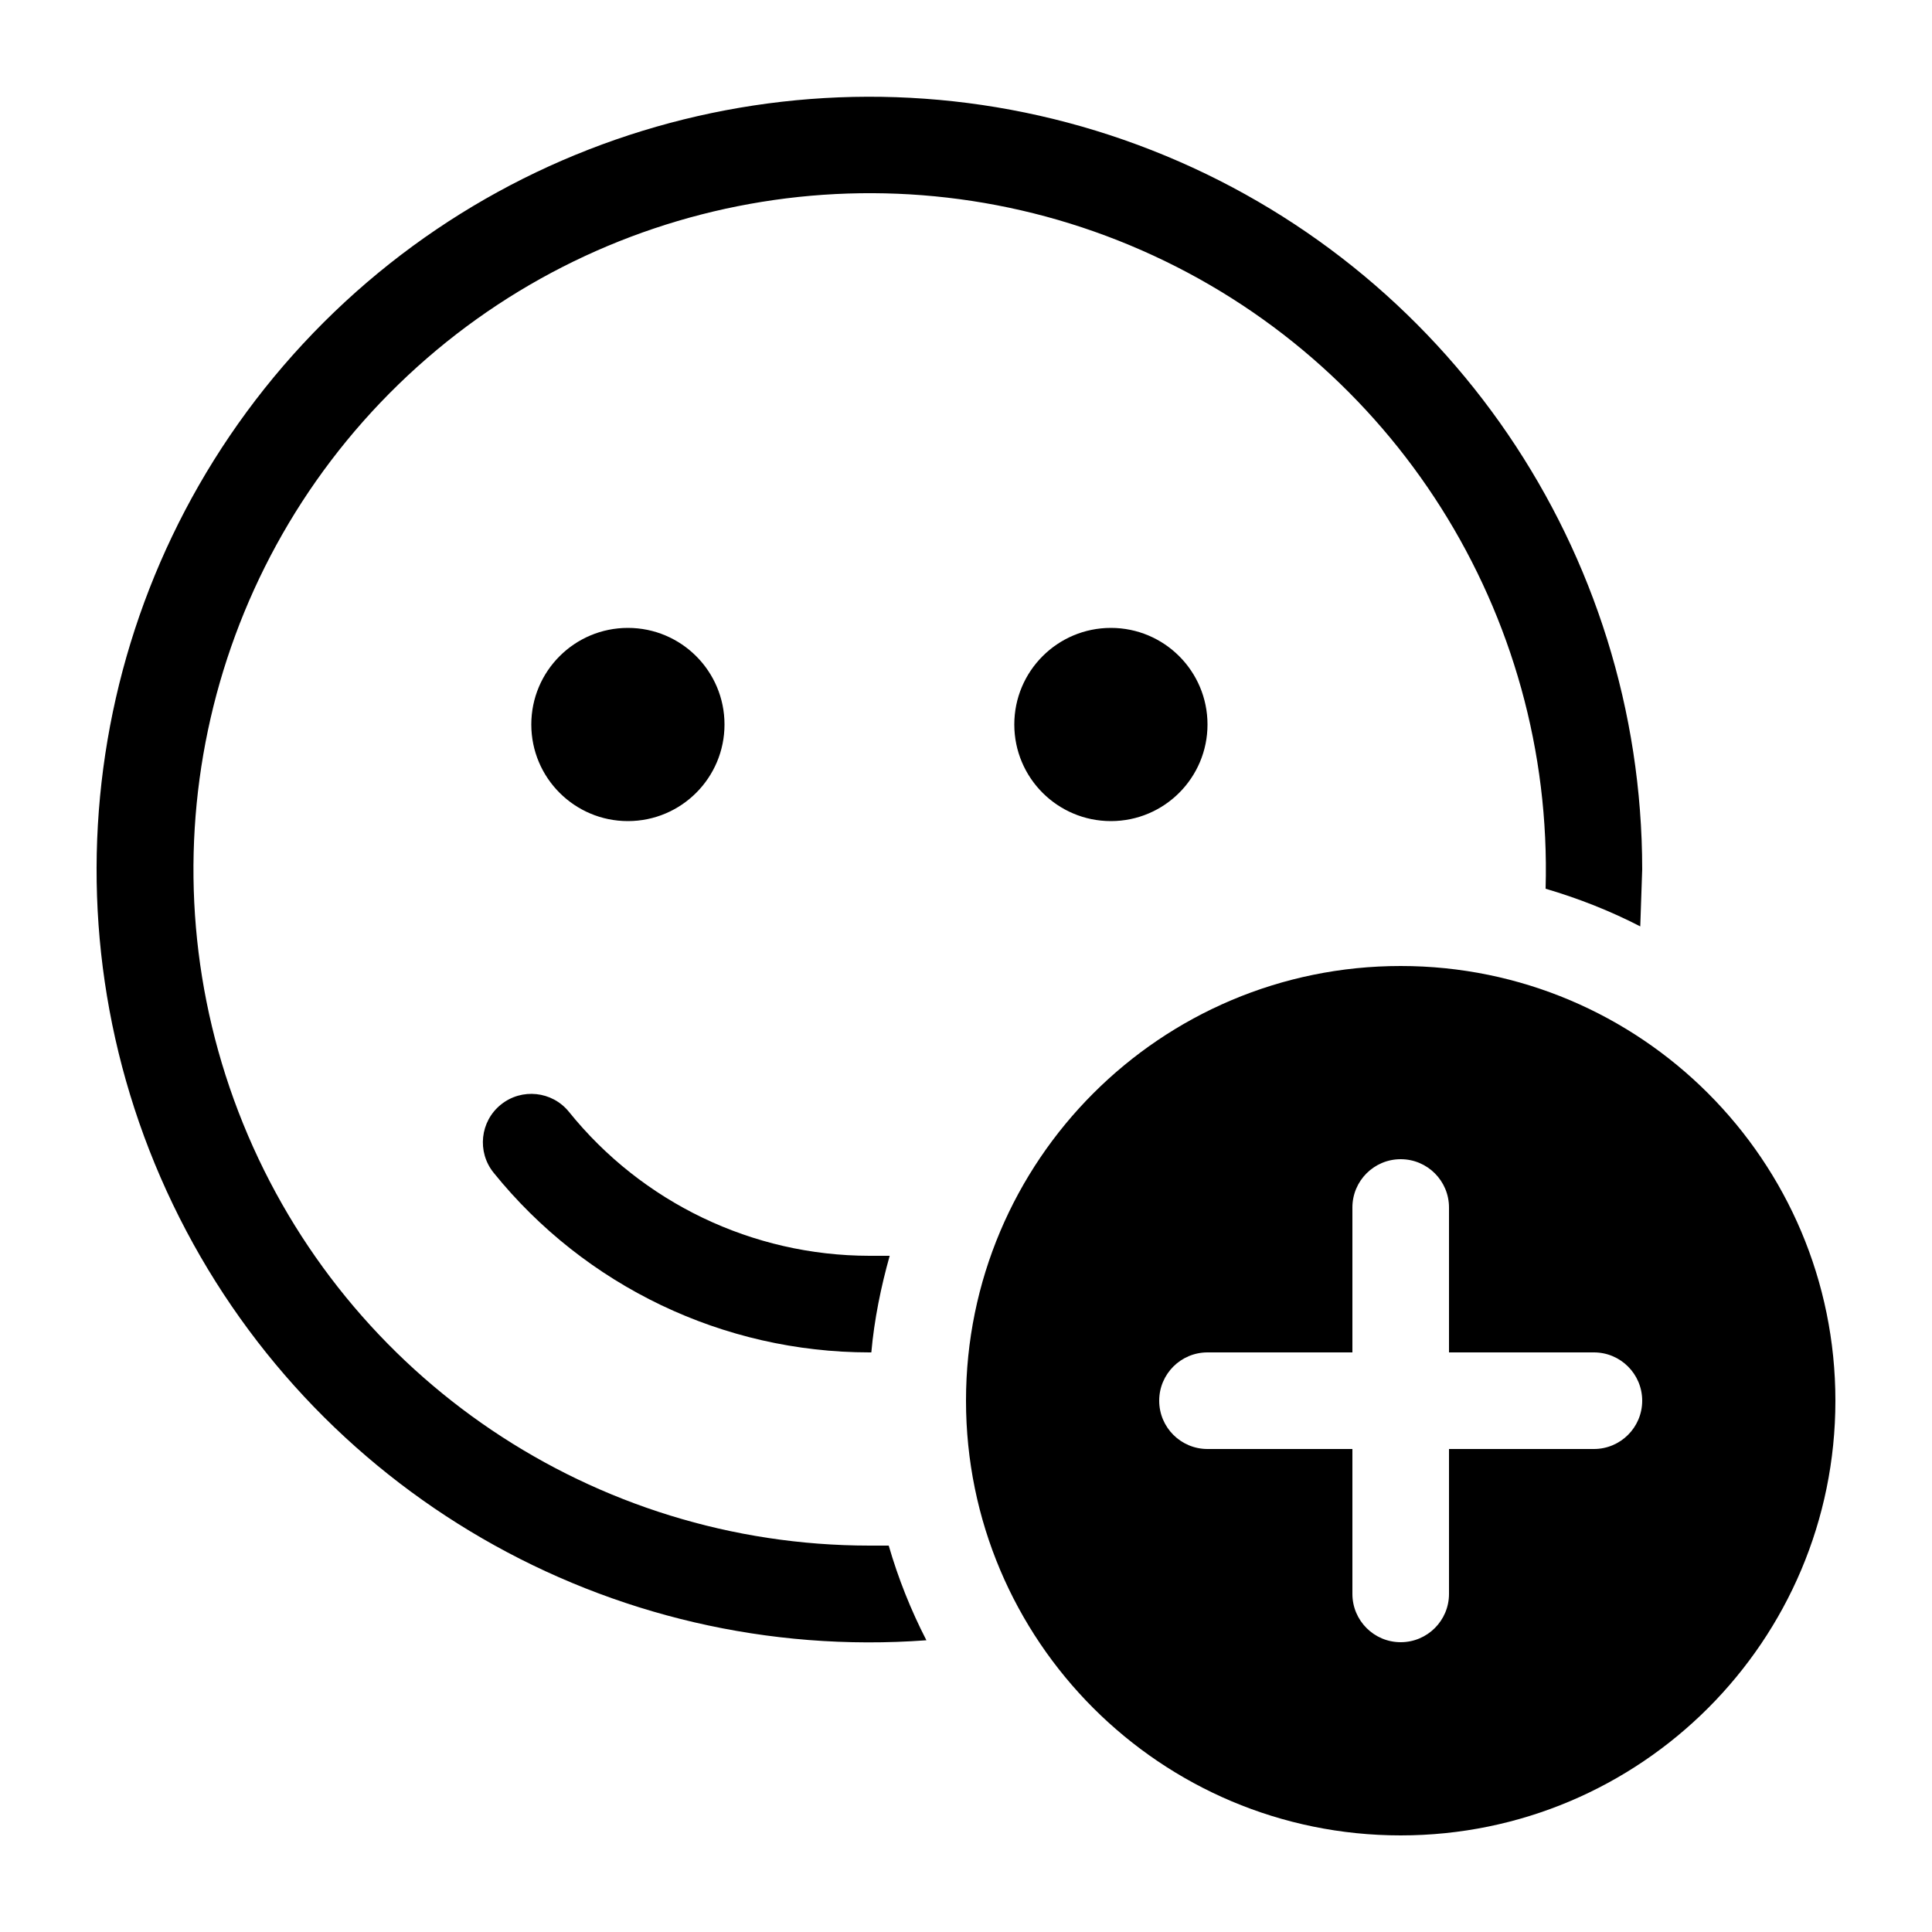
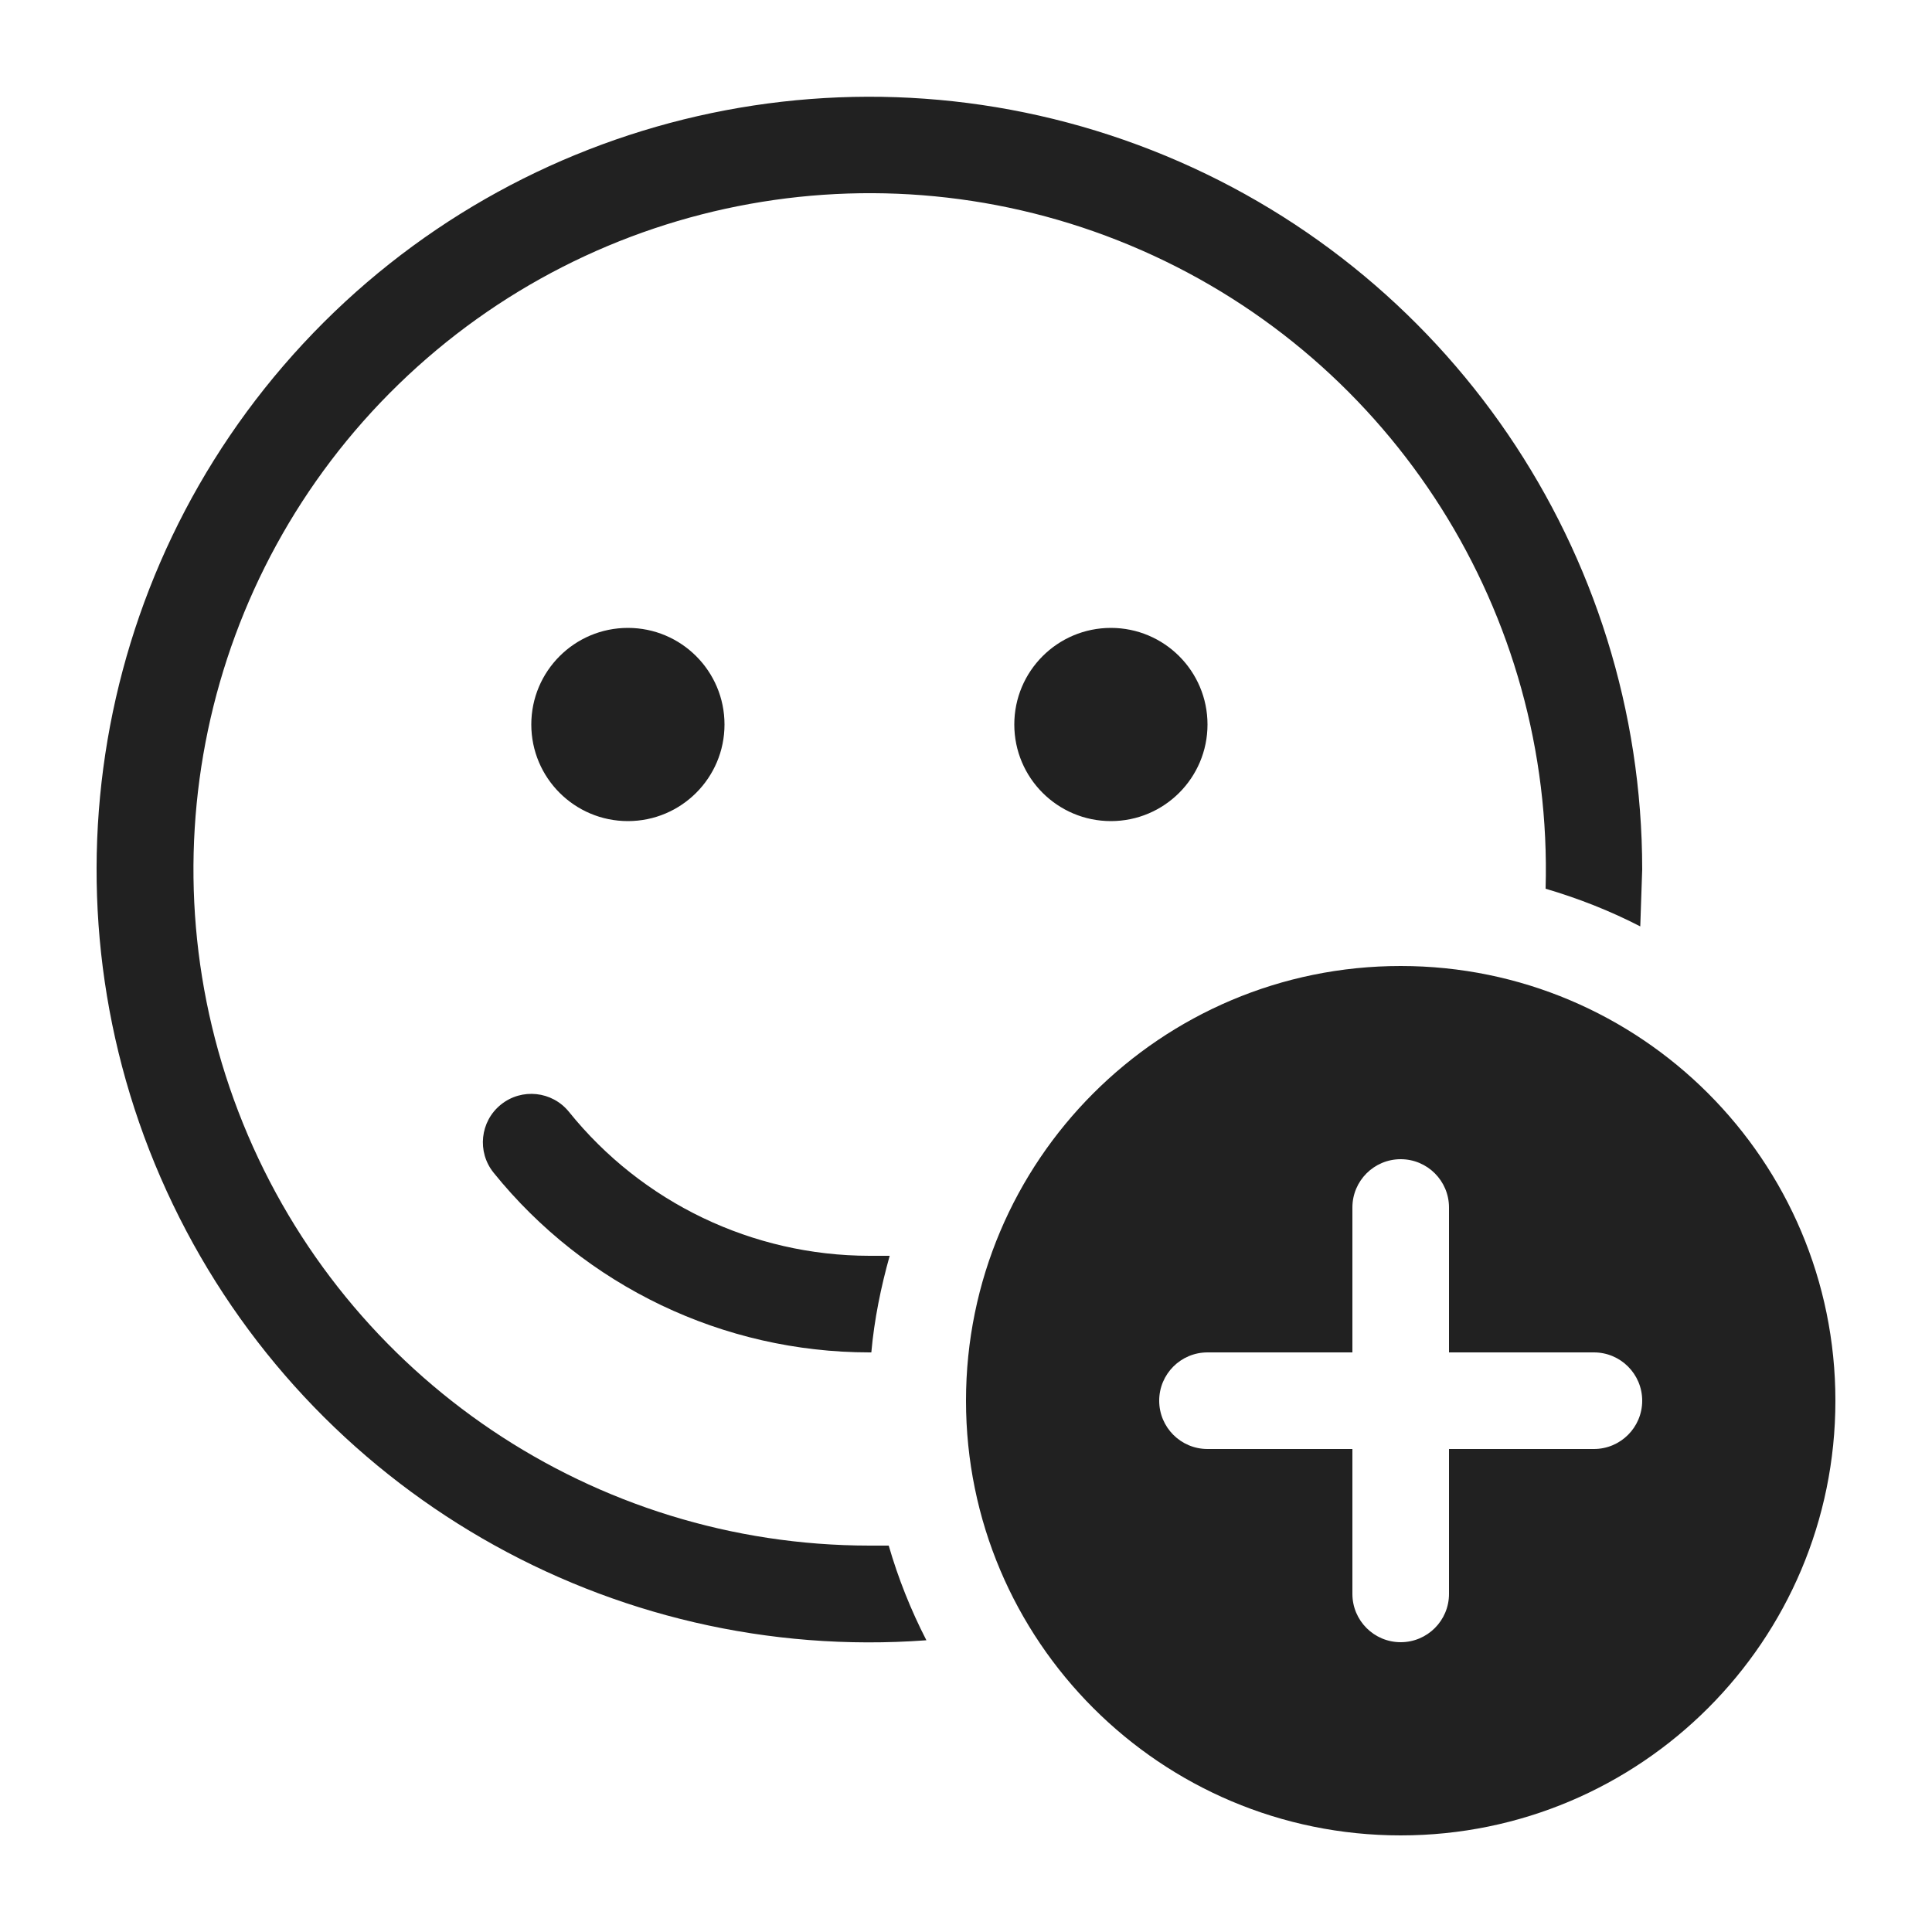
<svg xmlns="http://www.w3.org/2000/svg" width="20" height="20" viewBox="0 0 20 20">
-   <path d="M17 9a8 8 0 1 0-7.41 7.98A5.46 5.46 0 0 1 9.2 16H9a7 7 0 1 1 7-6.8c.34.1.67.23.98.39L17 9Zm-7.98 5c.03-.34.1-.68.19-1H9a4 4 0 0 1-3.11-1.49.5.5 0 1 0-.78.63A5 5 0 0 0 9 14h.02Zm3.48-6.5a1 1 0 1 0-2 0 1 1 0 0 0 2 0Zm-5 0a1 1 0 1 0-2 0 1 1 0 0 0 2 0Zm11.5 7a4.5 4.5 0 1 1-9 0 4.5 4.5 0 0 1 9 0Zm-4-2a.5.5 0 0 0-1 0V14h-1.5a.5.5 0 0 0 0 1H14v1.5a.5.5 0 0 0 1 0V15h1.5a.5.5 0 0 0 0-1H15v-1.5Z" />
+   <path fill="#212121" d="M17 9a8 8 0 1 0-7.41 7.98A5.46 5.46 0 0 1 9.2 16H9a7 7 0 1 1 7-6.8c.34.1.67.23.98.39L17 9Zm-7.98 5c.03-.34.1-.68.19-1H9a4 4 0 0 1-3.11-1.49.5.5 0 1 0-.78.63A5 5 0 0 0 9 14h.02Zm3.48-6.5a1 1 0 1 0-2 0 1 1 0 0 0 2 0Zm-5 0a1 1 0 1 0-2 0 1 1 0 0 0 2 0Zm11.5 7a4.5 4.5 0 1 1-9 0 4.5 4.5 0 0 1 9 0Zm-4-2a.5.5 0 0 0-1 0V14h-1.5a.5.5 0 0 0 0 1H14v1.5a.5.5 0 0 0 1 0V15h1.5a.5.5 0 0 0 0-1H15v-1.5Z" />
</svg>
